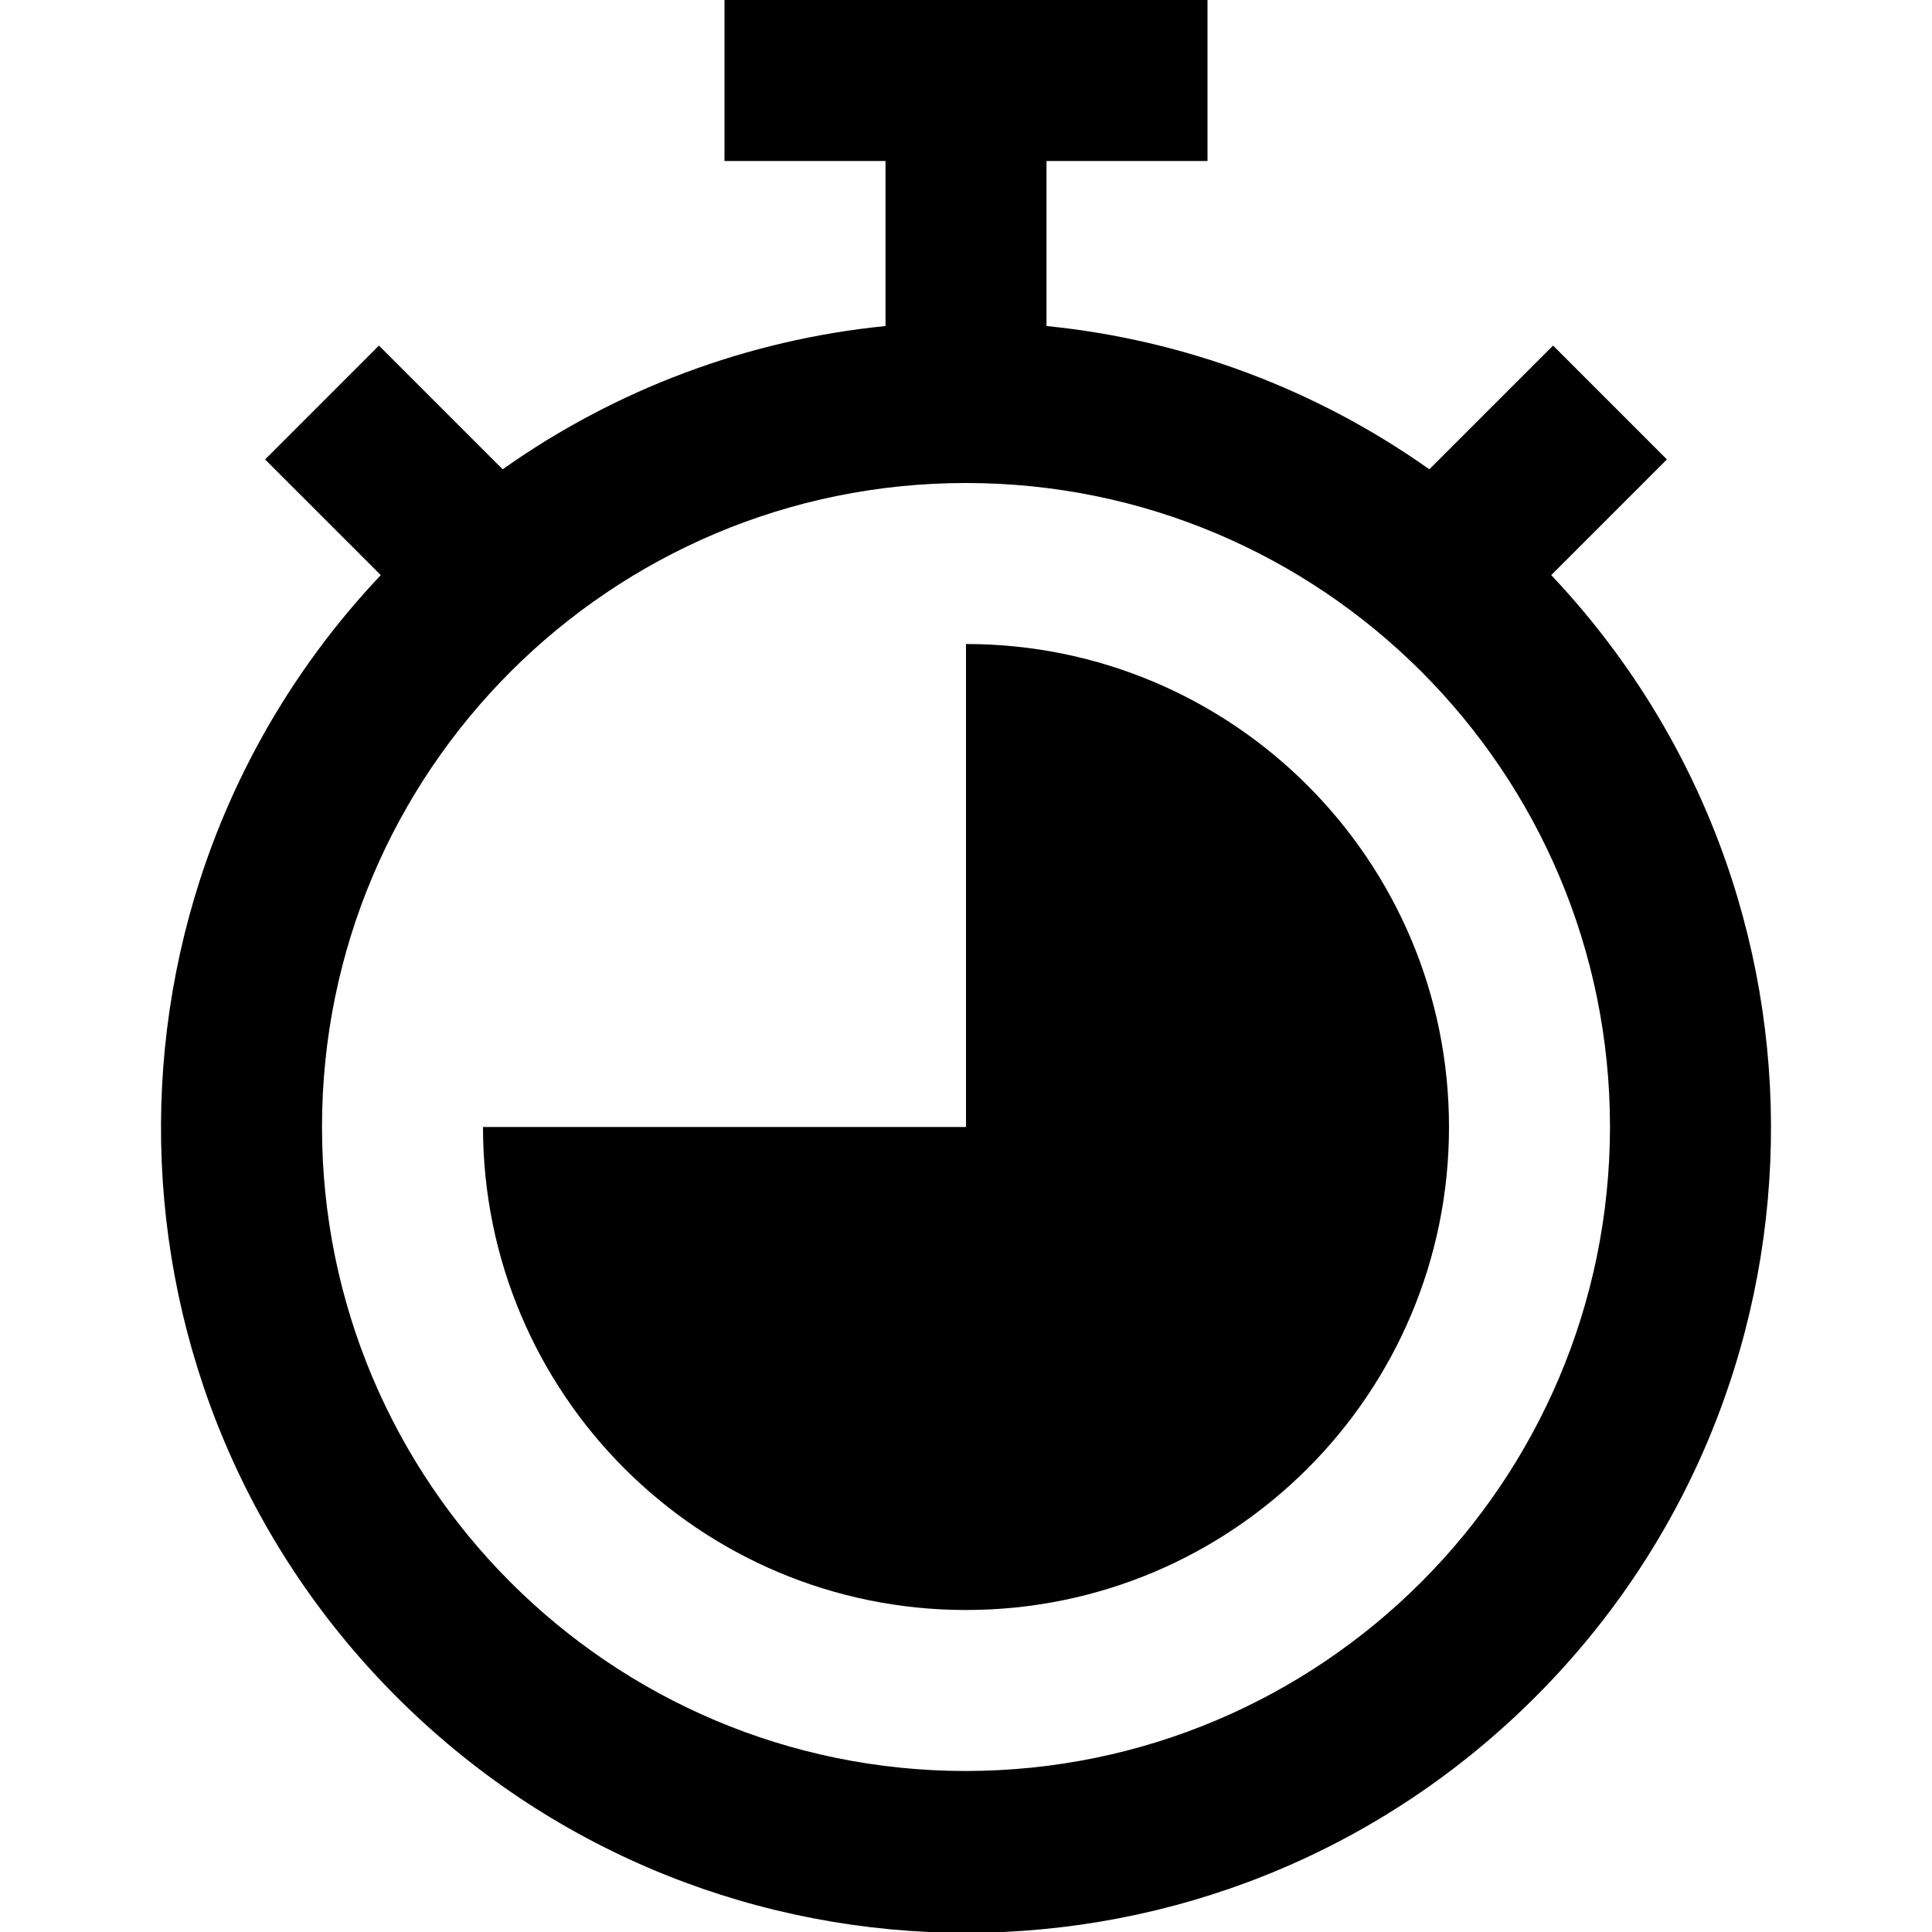
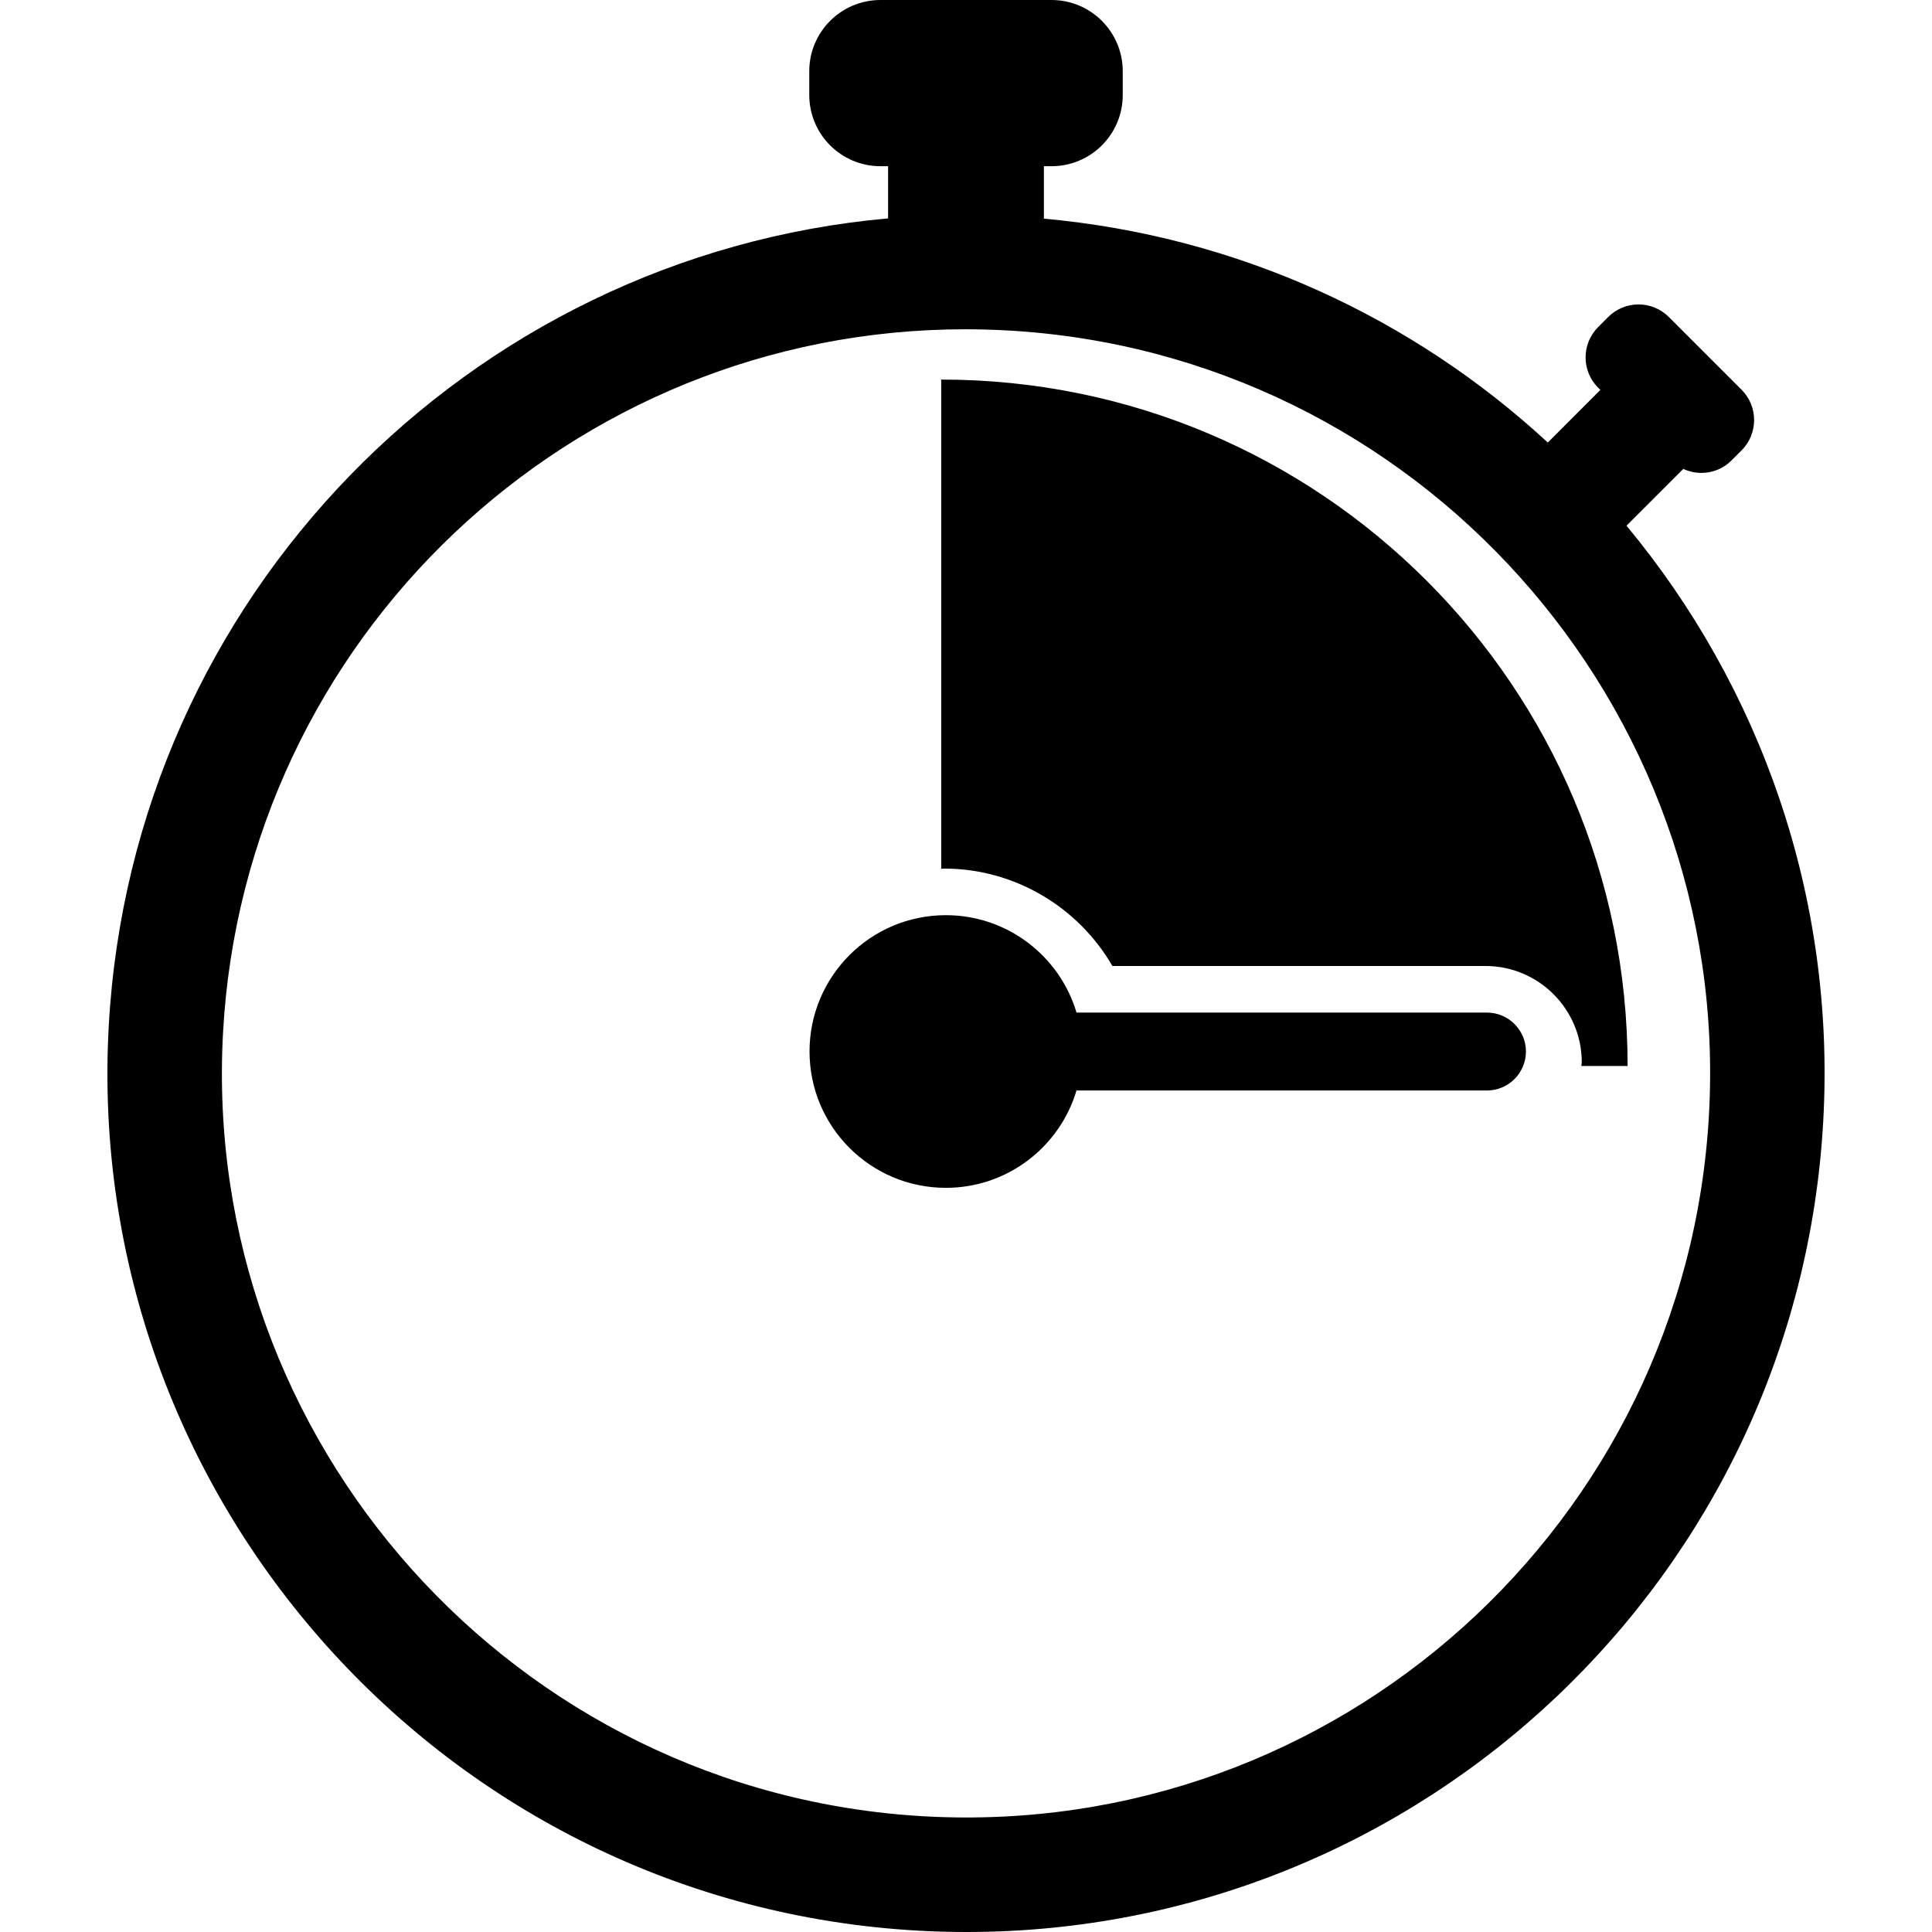
- <svg xmlns="http://www.w3.org/2000/svg" height="512" viewBox="0 0 96 96" width="512">
-   <g id="_09-timer" data-name="09-timer">
-     <path d="m77.08 28.577 5.748-5.748-5.656-5.658-6.149 6.149a39.747 39.747 0 0 0 -19.023-7.12v-8.2h8v-8h-24v8h8v8.2a39.747 39.747 0 0 0 -19.023 7.12l-6.149-6.149-5.656 5.658 5.748 5.748a40 40 0 1 0 58.16 0zm-29.08 59.423a32 32 0 1 1 32-32 32.036 32.036 0 0 1 -32 32z" />
-     <path d="m48 32v24h-24a24 24 0 1 0 24-24z" />
+ <svg xmlns="http://www.w3.org/2000/svg" version="1.1" id="Capa_1" x="0px" y="0px" width="472.829px" height="472.829px" viewBox="0 0 472.829 472.829" style="enable-background:new 0 0 472.829 472.829;" xml:space="preserve">
+   <g>
+     <g id="Layer_8_5_">
+       <path d="M398.065,128.657l13.898-13.896c3.867,1.792,8.597,1.122,11.791-2.073l2.474-2.471c4.087-4.096,4.087-10.741,0-14.832    l-17.807-17.806c-4.099-4.099-10.739-4.099-14.835,0l-2.466,2.471c-4.095,4.095-4.095,10.736,0,14.832l0.551,0.542l-12.868,12.878    C345.882,77.891,303.118,57.83,255.479,53.51V40.678h1.862c9.637,0,17.434-7.805,17.434-17.43v-5.816    C274.775,7.8,266.964,0,257.341,0H215.49c-9.633,0-17.433,7.805-17.433,17.431v5.816c0,9.63,7.805,17.43,17.433,17.43h1.855    v12.767C114.664,62.627,32.405,146.157,26.613,251.12c-6.389,115.691,82.531,214.995,198.224,221.387    c3.939,0.219,7.843,0.322,11.742,0.322c111.415,0,203.498-87.206,209.638-198.551C449.253,219.286,430.73,168.025,398.065,128.657    z M418.25,272.724c-5.511,99.875-90.847,177.325-191.867,171.801C126.122,438.987,49.06,352.922,54.588,252.652    c5.325-96.482,85.117-172.066,181.667-172.066c3.39,0,6.77,0.096,10.202,0.281C346.713,86.402,423.782,172.475,418.25,272.724z     M398.331,260.883h-11.321c0.012-0.326,0.106-0.612,0.106-0.93c-0.014-12.98-10.58-23.539-23.552-23.539H272.24    c-8.315-14.423-23.989-23.836-41.088-23.836c-0.269,0-0.535,0.038-0.803,0.038V92.893    C323.129,92.893,398.331,168.105,398.331,260.883z M373.45,257.339c-0.006,5.262-4.282,9.541-9.535,9.541H263.458    c-4.099,13.778-16.865,23.825-31.969,23.825c-18.431,0-33.364-14.938-33.368-33.366c0-18.424,14.937-33.362,33.368-33.362    c15.104,0,27.871,10.052,31.974,23.839h100.444C369.167,247.815,373.444,252.083,373.45,257.339z" />
+     </g>
  </g>
+   <g>
+ </g>
+   <g>
+ </g>
+   <g>
+ </g>
+   <g>
+ </g>
+   <g>
+ </g>
+   <g>
+ </g>
+   <g>
+ </g>
+   <g>
+ </g>
+   <g>
+ </g>
+   <g>
+ </g>
+   <g>
+ </g>
+   <g>
+ </g>
+   <g>
+ </g>
+   <g>
+ </g>
+   <g>
+ </g>
</svg>
